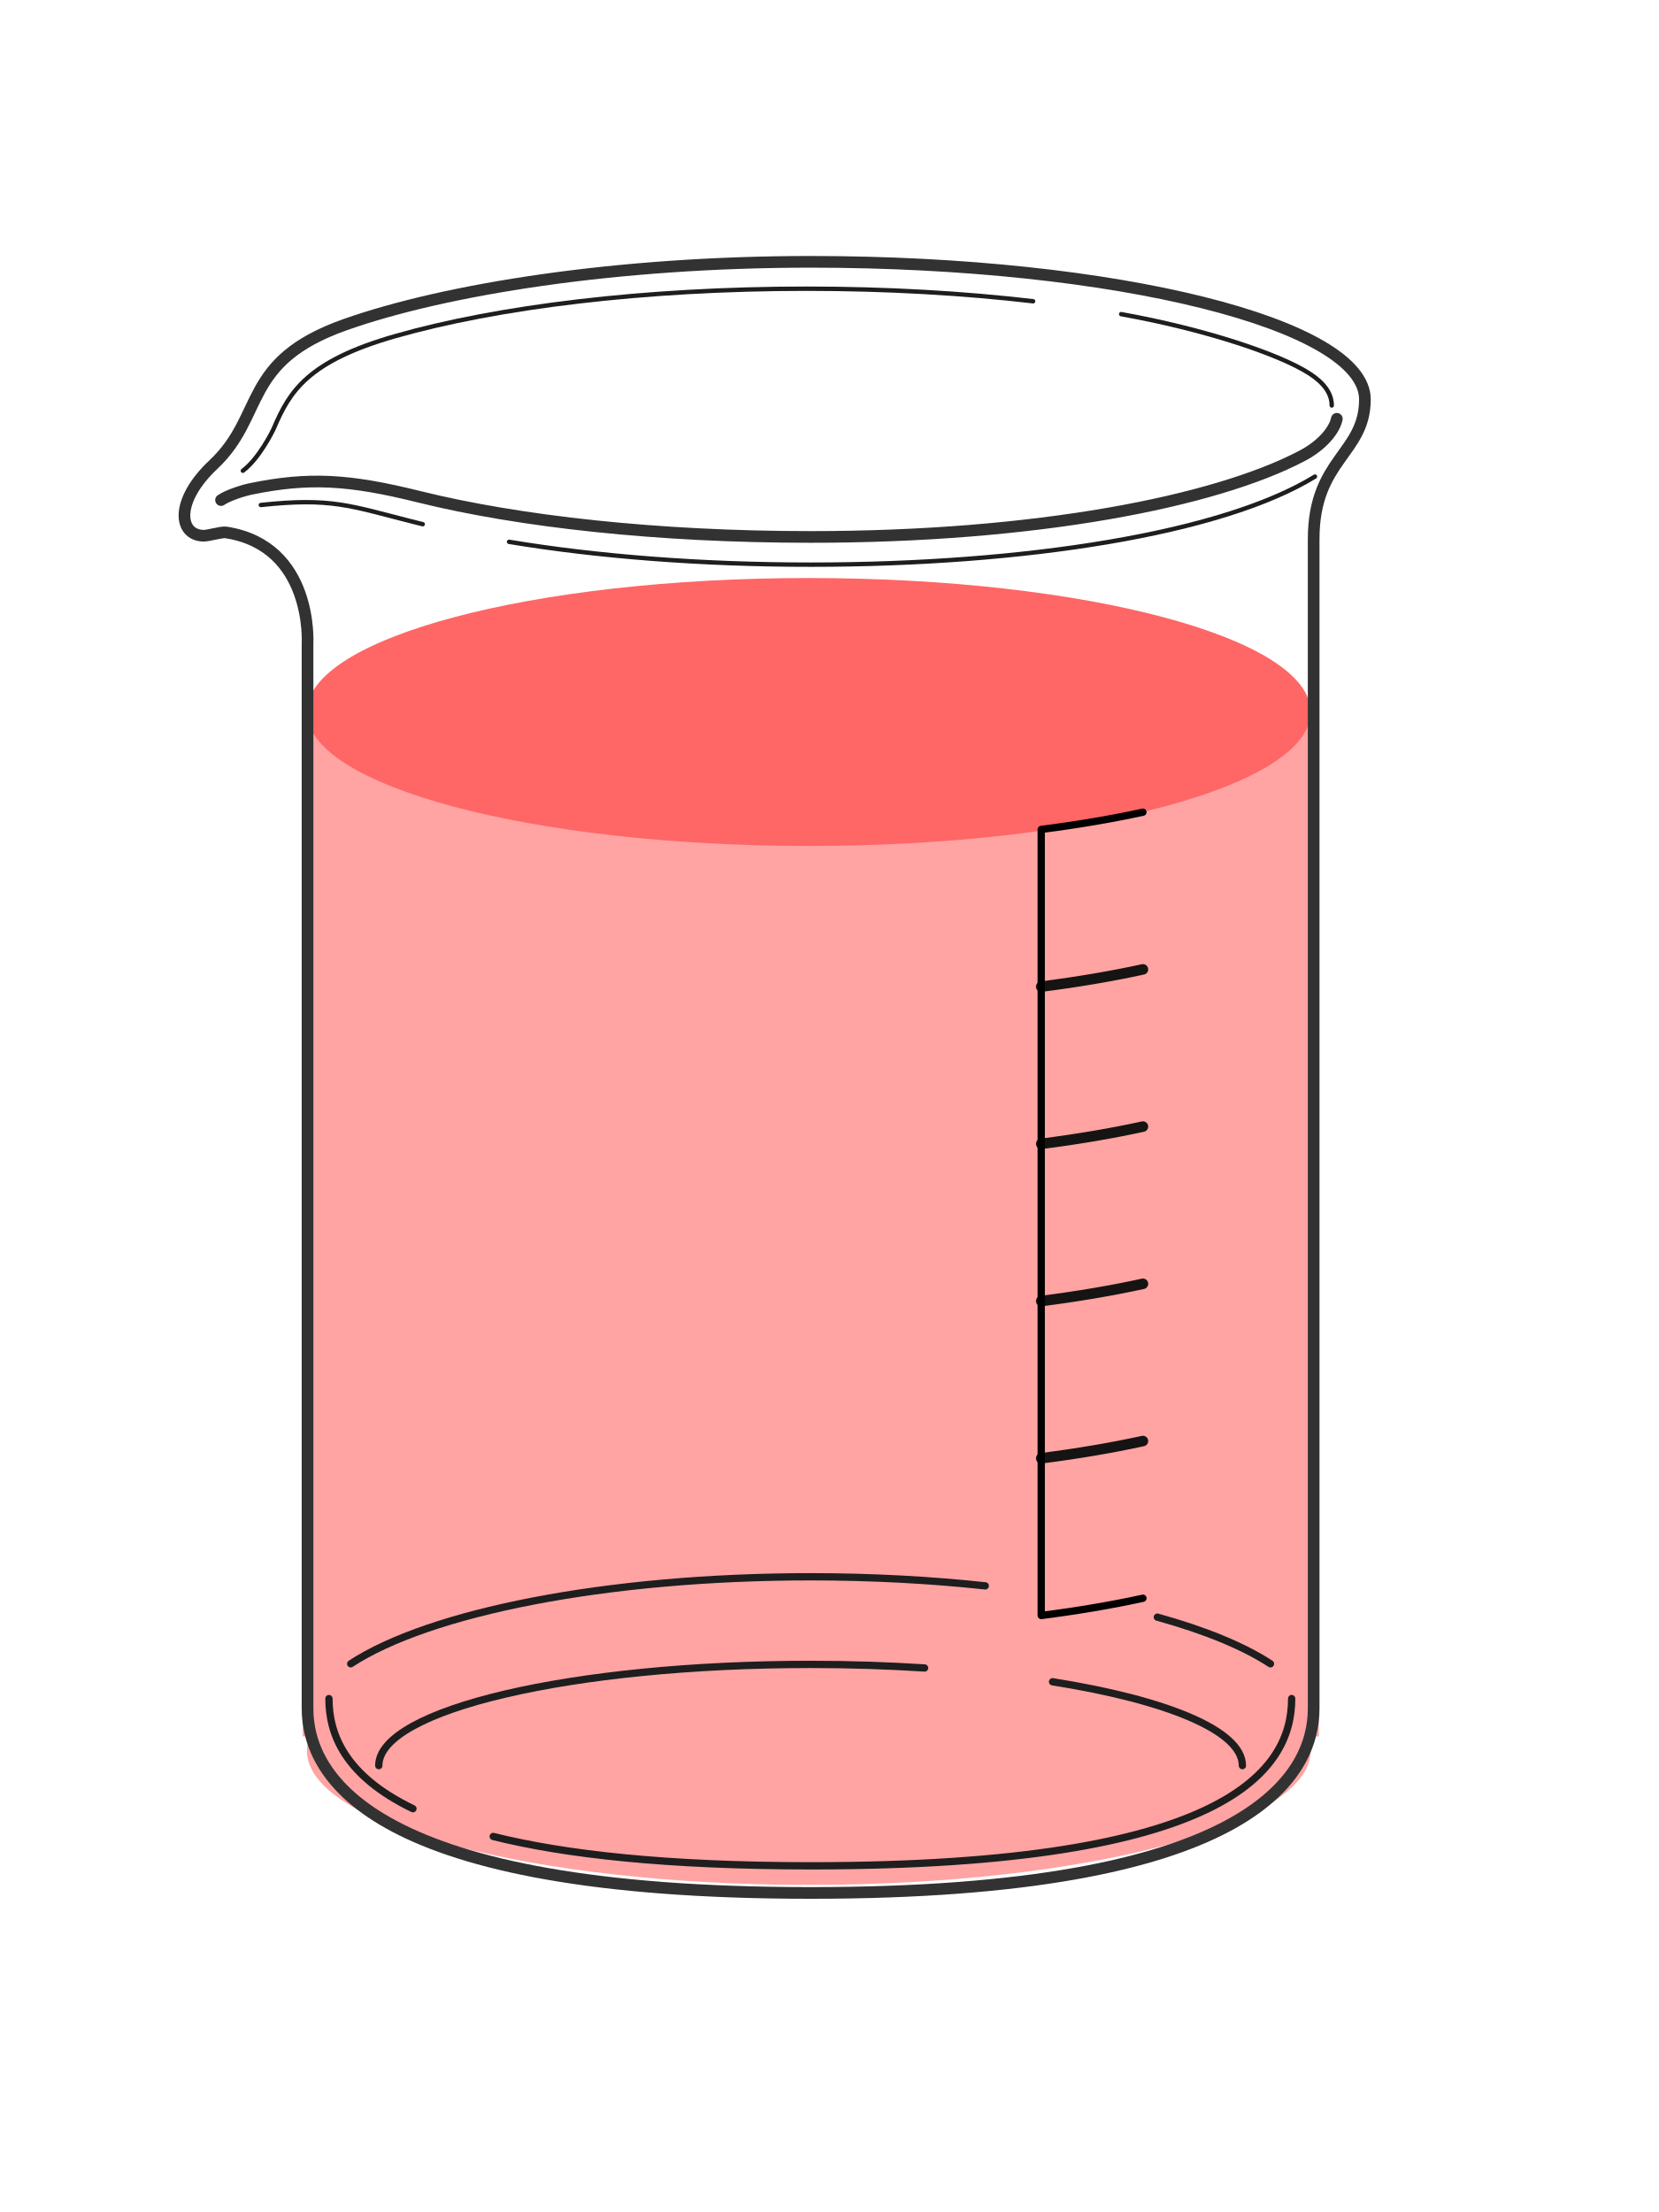
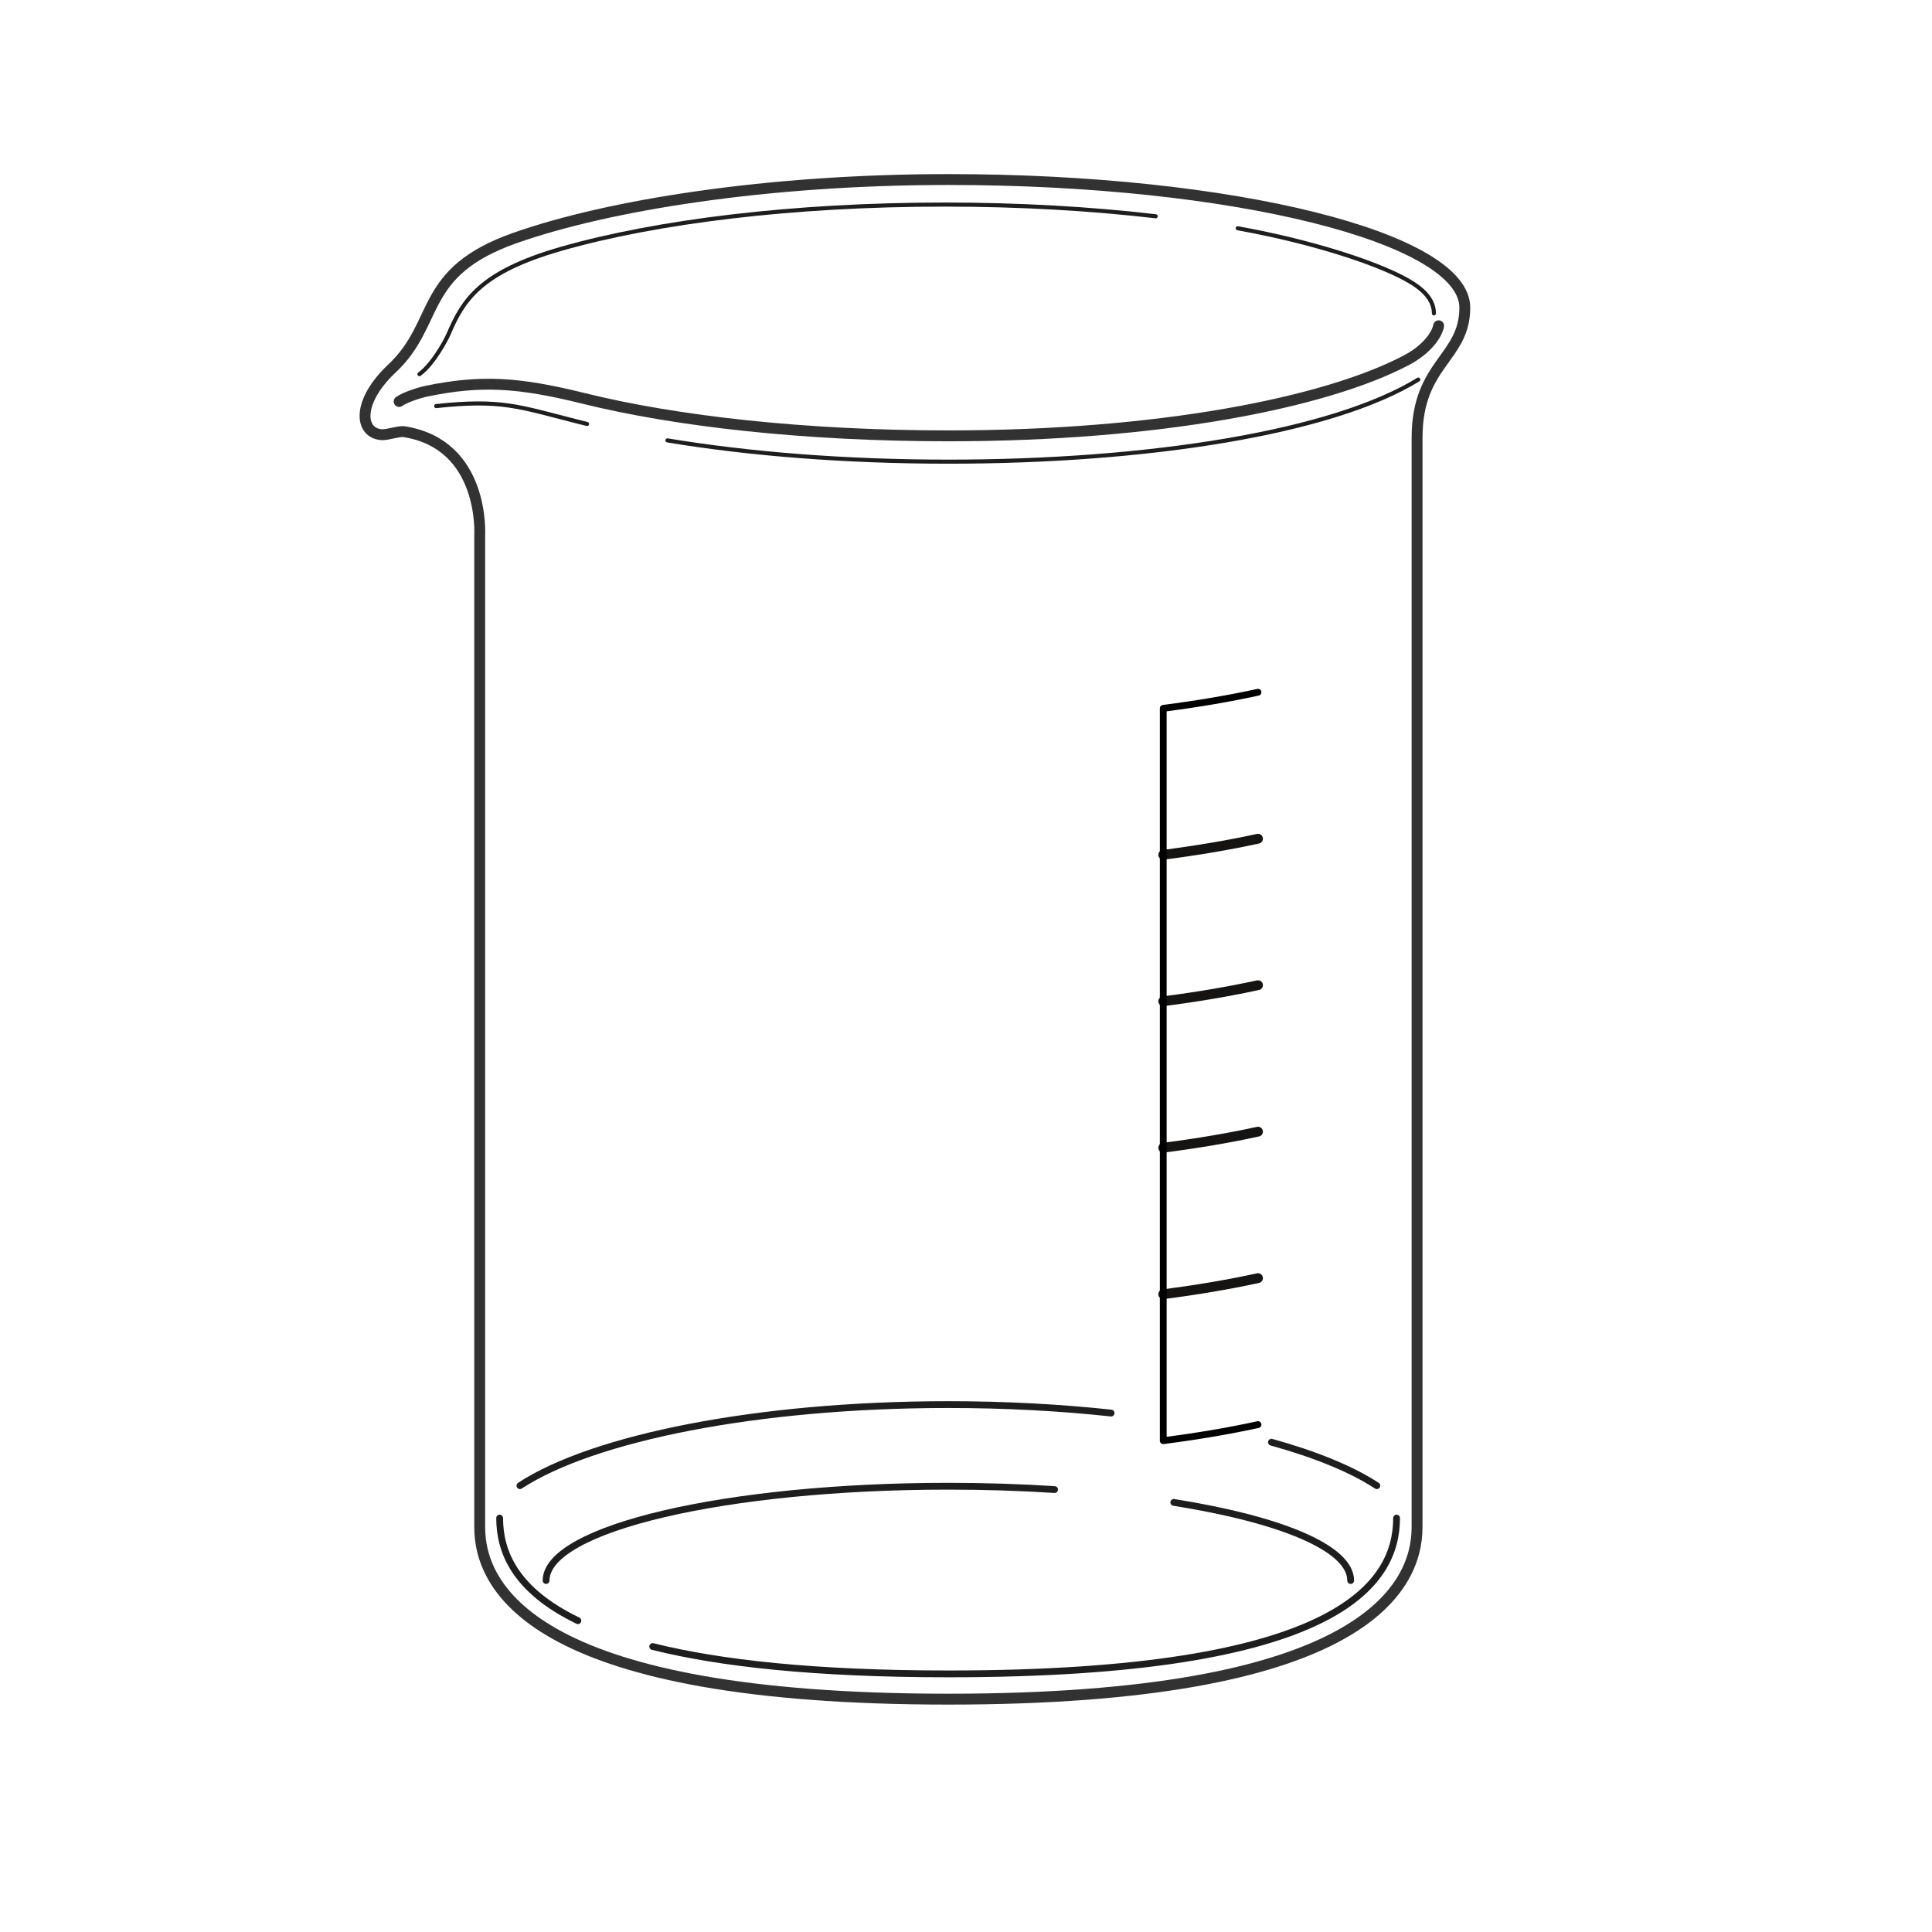
- <svg xmlns="http://www.w3.org/2000/svg" viewBox="5 0 40 50" height="2000px" width="1500px" id="svg5120" version="1.1">
+ <svg xmlns="http://www.w3.org/2000/svg" viewBox="0 0 50 50" height="200px" width="200px" id="svg5120" version="1.1">
  <defs id="defs5122" />
  <g id="layer1">
-     <g style="opacity:.6;">
-       <ellipse cx="24.5" cy="15.5" rx="12.1" ry="3.23" style="fill:red;" />
-       <g style="opacity:.6;">
-         <rect x="12.3" y="15.7" width="24.5" height="24.5" style="fill:red;fill-opacity:1;stroke:none" />
-         <ellipse cx="24.5" cy="40.55" rx="12.1" ry="3.23" style="fill:red;" />
-       </g>
-     </g>
    <path d="m 91.987,20.015 c -1.182,-0.557 -1.452,-1.264 -1.452,-1.86" id="path46-3" style="fill:none;stroke:#1e1e1e;stroke-width:0.123;stroke-linecap:round;stroke-linejoin:round;stroke-miterlimit:4;stroke-opacity:1;stroke-dasharray:none" />
    <path d="m 107.183,18.155 c 0,1.192 -1.075,2.826 -8.315,2.826 -2.493,0 -4.254,-0.194 -5.493,-0.496" id="path48-8" style="fill:none;stroke:#1e1e1e;stroke-width:0.123;stroke-linecap:round;stroke-linejoin:round;stroke-miterlimit:4;stroke-opacity:1;stroke-dasharray:none" />
    <path d="m 106.331,19.18 c 0,-0.603 -1.302,-1.135 -3.283,-1.45" id="path50-2" style="fill:none;stroke:#1e1e1e;stroke-width:0.123;stroke-linecap:round;stroke-linejoin:round;stroke-miterlimit:4;stroke-opacity:1;stroke-dasharray:none" />
    <path d="m 100.836,17.491 c -0.628,-0.04 -1.289,-0.062 -1.972,-0.062 -4.124,0 -7.467,0.784 -7.467,1.75" id="path52-3" style="fill:none;stroke:#1e1e1e;stroke-width:0.123;stroke-linecap:round;stroke-linejoin:round;stroke-miterlimit:4;stroke-opacity:1;stroke-dasharray:none" />
    <path d="m 101.884,16.104 c -0.941,-0.101 -1.958,-0.158 -3.021,-0.158 -3.548,0 -6.599,0.619 -7.953,1.505" id="path54-2" style="fill:none;stroke:#1e1e1e;stroke-width:0.123;stroke-linecap:round;stroke-linejoin:round;stroke-miterlimit:4;stroke-opacity:1;stroke-dasharray:none" />
    <path d="m 106.817,17.452 c -0.485,-0.318 -1.114,-0.574 -1.956,-0.807" id="path56-1" style="fill:none;stroke:#1e1e1e;stroke-width:0.123;stroke-linecap:round;stroke-linejoin:round;stroke-miterlimit:4;stroke-opacity:1;stroke-dasharray:none" />
    <path style="fill:none;stroke:#000000;stroke-width:0.204;stroke-linecap:round;stroke-linejoin:round;stroke-miterlimit:4;stroke-opacity:1;stroke-dasharray:none" id="path26-7" d="m 104.218,14.676 c -0.541,0.118 -1.14,0.22 -1.786,0.303 l 0,-18.582 c 0.646,-0.083 1.245,-0.185 1.786,-0.303" />
    <path d="m 88.517,-12.04 c 0.117,-0.075 0.382,-0.152 0.507,-0.176 1.005,-0.191 1.699,-0.153 2.899,0.122 1.729,0.395 4.117,0.639 6.756,0.639 3.87,0 7.061,-0.556 8.57,-1.284 0.364,-0.176 0.558,-0.416 0.597,-0.589" id="path30-0" style="fill:none;stroke:#323232;stroke-width:0.163;stroke-linecap:round;stroke-linejoin:round;stroke-miterlimit:4;stroke-opacity:1;stroke-dasharray:none" />
    <path d="m 107.699,-11.42 0,29.847 c 0,1.211 -1.142,3.24 -8.832,3.24 -7.69,0 -8.832,-2.029 -8.832,-3.24 l 0,-28.007 c 0,0 0.107,-1.64 -1.452,-1.864 -0.078,-0.011 -0.328,0.099 -0.415,0.096 -0.499,-0.019 -0.614,-0.598 0.212,-1.375 0.92,-0.865 0.488,-1.814 2.317,-2.459 1.751,-0.618 4.746,-1.102 8.17,-1.102 5.375,0 9.732,1.099 9.732,2.415 0,0.954 -0.9,1.051 -0.9,2.45 z" id="path32-8" style="fill:none;stroke:#323232;stroke-width:0.204;stroke-linecap:round;stroke-linejoin:round;stroke-miterlimit:4;stroke-opacity:1;stroke-dasharray:none" />
    <path style="fill:none;stroke:#000000;stroke-width:0.163;stroke-linecap:round;stroke-linejoin:round;stroke-miterlimit:4;stroke-opacity:1;stroke-dasharray:none" id="path22-4" d="m 102.432,2.576 c 0.646,-0.083 1.245,-0.185 1.786,-0.303" />
    <path style="fill:none;stroke:#000000;stroke-width:0.163;stroke-linecap:round;stroke-linejoin:round;stroke-miterlimit:4;stroke-opacity:1;stroke-dasharray:none" id="path24-0" d="m 102.432,8.768 c 0.646,-0.083 1.245,-0.185 1.786,-0.303" />
    <path d="m 89.357,-11.796 c 1.21,-0.131 1.541,0.014 2.586,0.278 0.068,0.017 0.139,0.035 0.214,0.054" id="path34-1" style="fill:none;stroke:#1e1e1e;stroke-width:0.082;stroke-linecap:round;stroke-linejoin:round;stroke-miterlimit:4;stroke-opacity:1;stroke-dasharray:none" />
    <path d="m 107.586,-12.287 c -1.609,0.99 -5.034,1.523 -8.722,1.523 -1.918,0 -3.707,-0.145 -5.214,-0.395" id="path36-4" style="fill:none;stroke:#1e1e1e;stroke-width:0.082;stroke-linecap:round;stroke-linejoin:round;stroke-miterlimit:4;stroke-opacity:1;stroke-dasharray:none" />
    <path d="m 104.144,-15.194 c 1.429,0.267 2.731,0.716 3.25,1.068 0.238,0.162 0.376,0.349 0.376,0.568" id="path38-0" style="fill:none;stroke:#1e1e1e;stroke-width:0.082;stroke-linecap:round;stroke-linejoin:round;stroke-miterlimit:4;stroke-opacity:1;stroke-dasharray:none" />
    <path d="m 89.452,-12.91 c 0.309,-0.758 0.488,-1.385 2.189,-1.89 1.755,-0.522 4.279,-0.849 7.083,-0.849 1.39,0 2.71,0.08 3.903,0.225" id="path40-7" style="fill:none;stroke:#1e1e1e;stroke-width:0.082;stroke-linecap:round;stroke-linejoin:round;stroke-miterlimit:4;stroke-opacity:1;stroke-dasharray:none" />
    <g id="g9576" transform="matrix(0.9392217,0,0,0.9392217,124.5562,-17.52476)">
      <path style="fill:none;stroke:#1e1e1e;stroke-width:0.139;stroke-linecap:round;stroke-linejoin:round;stroke-miterlimit:4;stroke-opacity:1;stroke-dasharray:none" id="path105-8" d="m 31.551,35.432 c 0,-0.6 -1.296,-1.13 -3.268,-1.443" />
      <path style="fill:none;stroke:#1e1e1e;stroke-width:0.139;stroke-linecap:round;stroke-linejoin:round;stroke-miterlimit:4;stroke-opacity:1;stroke-dasharray:none" id="path101-0" d="m 17.272,36.263 c -1.176,-0.555 -1.446,-1.258 -1.446,-1.851" />
      <path style="fill:none;stroke:#1e1e1e;stroke-width:0.139;stroke-linecap:round;stroke-linejoin:round;stroke-miterlimit:4;stroke-opacity:1;stroke-dasharray:none" id="path107-9" d="m 26.081,33.751 c -0.625,-0.04 -1.283,-0.062 -1.963,-0.062 -4.105,0 -7.433,0.78 -7.433,1.742" />
      <path style="fill:none;stroke:#1e1e1e;stroke-width:0.139;stroke-linecap:round;stroke-linejoin:round;stroke-miterlimit:4;stroke-opacity:1;stroke-dasharray:none" id="path103-2" d="m 32.399,34.412 c 0,1.187 -1.07,2.813 -8.277,2.813 -2.481,0 -4.235,-0.193 -5.468,-0.494" />
      <path style="fill:none;stroke:#1e1e1e;stroke-width:0.139;stroke-linecap:round;stroke-linejoin:round;stroke-miterlimit:4;stroke-opacity:1;stroke-dasharray:none" id="path111-9" d="M 32.035,33.693 C 31.57,33.389 30.905,33.117 30.087,32.89" />
      <path style="fill:none;stroke:#1e1e1e;stroke-width:0.139;stroke-linecap:round;stroke-linejoin:round;stroke-miterlimit:4;stroke-opacity:1;stroke-dasharray:none" id="path109-8" d="m 27.125,32.352 c -0.937,-0.101 -1.949,-0.156 -3.007,-0.156 -3.532,0 -6.569,0.615 -7.917,1.498" />
      <path d="m 27.901,22.014 c 0.653,-0.084 1.258,-0.187 1.805,-0.306" id="path75-2" style="fill:none;stroke:#000000;stroke-width:0.185;stroke-linecap:round;stroke-linejoin:round;stroke-miterlimit:4;stroke-opacity:1;stroke-dasharray:none" />
      <path d="m 27.901,24.879 c 0.653,-0.084 1.258,-0.187 1.805,-0.306" id="path77-0" style="fill:none;stroke:#000000;stroke-width:0.185;stroke-linecap:round;stroke-linejoin:round;stroke-miterlimit:4;stroke-opacity:1;stroke-dasharray:none" />
      <path d="m 27.901,27.764 c 0.653,-0.084 1.258,-0.187 1.805,-0.306" id="path79-9" style="fill:none;stroke:#000000;stroke-width:0.185;stroke-linecap:round;stroke-linejoin:round;stroke-miterlimit:4;stroke-opacity:1;stroke-dasharray:none" />
      <path d="m 29.706,30.39 c -0.547,0.119 -1.152,0.223 -1.805,0.306 l 0,-11.649 c 0.653,-0.084 1.258,-0.187 1.805,-0.306" id="path81-8" style="fill:none;stroke:#000000;stroke-width:0.232;stroke-linecap:round;stroke-linejoin:round;stroke-miterlimit:4;stroke-opacity:1;stroke-dasharray:none" />
      <path style="fill:none;stroke:#323232;stroke-width:0.185;stroke-linecap:round;stroke-linejoin:round;stroke-miterlimit:4;stroke-opacity:1;stroke-dasharray:none" id="path85-1" d="m 13.664,12.586 c 0.117,-0.072 0.384,-0.146 0.51,-0.169 1.011,-0.183 1.71,-0.147 2.918,0.117 1.74,0.379 4.144,0.614 6.8,0.614 3.895,0 7.107,-0.534 8.626,-1.234 0.367,-0.169 0.562,-0.399 0.601,-0.566" />
      <path style="fill:none;stroke:#323232;stroke-width:0.232;stroke-linecap:round;stroke-linejoin:round;stroke-miterlimit:4;stroke-opacity:1;stroke-dasharray:none" id="path87-7" d="m 33.05,13.183 0,21.46 c 0,1.223 -1.154,3.274 -8.926,3.274 -7.772,0 -8.926,-2.051 -8.926,-3.274 l 0,-19.601 c 0,0 0.109,-1.657 -1.507,-1.859 -0.067,-0.008 -0.305,0.07 -0.378,0.067 -0.463,-0.017 -0.571,-0.647 0.213,-1.384 0.93,-0.874 0.493,-1.833 2.341,-2.485 1.77,-0.625 4.796,-1.114 8.257,-1.114 5.432,0 9.835,1.11 9.835,2.441 0,0.964 -0.909,1.062 -0.909,2.476 z" />
      <path style="fill:none;stroke:#1e1e1e;stroke-width:0.093;stroke-linecap:round;stroke-linejoin:round;stroke-miterlimit:4;stroke-opacity:1;stroke-dasharray:none" id="path89-3" d="m 14.654,12.861 c 1.205,-0.13 1.534,0.014 2.574,0.277 0.068,0.017 0.139,0.035 0.213,0.053" />
      <path style="fill:none;stroke:#1e1e1e;stroke-width:0.093;stroke-linecap:round;stroke-linejoin:round;stroke-miterlimit:4;stroke-opacity:1;stroke-dasharray:none" id="path91-3" d="m 32.8,12.372 c -1.602,0.985 -5.011,1.517 -8.682,1.517 -1.909,0 -3.69,-0.144 -5.191,-0.393" />
      <path style="fill:none;stroke:#1e1e1e;stroke-width:0.093;stroke-linecap:round;stroke-linejoin:round;stroke-miterlimit:4;stroke-opacity:1;stroke-dasharray:none" id="path93-0" d="m 29.455,9.479 c 1.431,0.265 2.734,0.713 3.253,1.063 0.239,0.161 0.377,0.347 0.377,0.566" />
      <path style="fill:none;stroke:#1e1e1e;stroke-width:0.093;stroke-linecap:round;stroke-linejoin:round;stroke-miterlimit:4;stroke-opacity:1;stroke-dasharray:none" id="path95-7" d="m 14.749,11.752 c 0.309,-0.755 0.489,-1.378 2.191,-1.882 1.757,-0.52 4.283,-0.845 7.09,-0.845 1.391,0 2.713,0.08 3.906,0.224" />
    </g>
    <g id="g9530" transform="matrix(0.3518805,0,0,0.3518805,34.41194,15.08978)">
      <path style="fill:none;stroke:#1e1e1e;stroke-width:0.3;stroke-linecap:round;stroke-linejoin:round;stroke-miterlimit:4;stroke-opacity:1;stroke-dasharray:none" id="path116-4" d="m -65.713,-13.017 c 4.795,-0.517 6.107,0.054 10.246,1.103 0.27,0.069 0.552,0.14 0.849,0.213" />
      <path style="fill:none;stroke:#1e1e1e;stroke-width:0.3;stroke-linecap:round;stroke-linejoin:round;stroke-miterlimit:4;stroke-opacity:1;stroke-dasharray:none" id="path120-0" d="m -6.762,-26.095 c 5.685,1.02 10.864,2.738 12.93,4.086 0.949,0.619 1.498,1.333 1.498,2.174" />
      <path style="fill:none;stroke:#1e1e1e;stroke-width:0.3;stroke-linecap:round;stroke-linejoin:round;stroke-miterlimit:4;stroke-opacity:1;stroke-dasharray:none" id="path122-8" d="m -66.944,-15.364 c 1.075,-0.798 2.007,-2.634 2.139,-2.943 1.062,-2.48 2.293,-4.563 8.309,-6.283 6.983,-1.996 17.021,-3.248 28.176,-3.248 5.528,0 10.782,0.308 15.525,0.861" />
      <path style="fill:none;stroke:#1e1e1e;stroke-width:0.5;stroke-linecap:round;stroke-linejoin:round;stroke-miterlimit:4;stroke-opacity:1;stroke-dasharray:none" id="path128-7" d="m -55.291,76.312 c -4.683,-2.261 -5.755,-5.126 -5.755,-7.544" />
      <path style="fill:none;stroke:#1e1e1e;stroke-width:0.5;stroke-linecap:round;stroke-linejoin:round;stroke-miterlimit:4;stroke-opacity:1;stroke-dasharray:none" id="path130-3" d="m 4.92,68.767 c 0,4.837 -4.259,11.46 -32.944,11.46 -9.876,0 -16.857,-0.785 -21.765,-2.012" />
      <path style="fill:none;stroke:#1e1e1e;stroke-width:0.5;stroke-linecap:round;stroke-linejoin:round;stroke-miterlimit:4;stroke-opacity:1;stroke-dasharray:none" id="path132-0" d="m 1.544,73.36 c 0,-2.39 -5.159,-4.498 -13.008,-5.745" />
      <path style="fill:none;stroke:#1e1e1e;stroke-width:0.5;stroke-linecap:round;stroke-linejoin:round;stroke-miterlimit:4;stroke-opacity:1;stroke-dasharray:none" id="path134-7" d="m -20.231,66.67 c -2.489,-0.159 -5.108,-0.245 -7.813,-0.245 -16.341,0 -29.587,3.105 -29.587,6.935" />
      <path style="fill:none;stroke:#1e1e1e;stroke-width:0.5;stroke-linecap:round;stroke-linejoin:round;stroke-miterlimit:4;stroke-opacity:1;stroke-dasharray:none" id="path136-6" d="m -16.075,61.044 c -3.729,-0.402 -7.759,-0.623 -11.969,-0.623 -14.057,0 -26.147,2.45 -31.511,5.963" />
      <path style="fill:none;stroke:#1e1e1e;stroke-width:0.5;stroke-linecap:round;stroke-linejoin:round;stroke-miterlimit:4;stroke-opacity:1;stroke-dasharray:none" id="path138-4" d="M 3.468,66.385 C 1.619,65.174 -1.03,64.089 -4.283,63.187" />
      <path style="fill:none;stroke:#323232;stroke-width:0.8;stroke-linecap:round;stroke-linejoin:round;stroke-miterlimit:4;stroke-opacity:1;stroke-dasharray:none" id="path140-2" d="m -68.439,-13.355 c 0.464,-0.324 1.519,-0.657 2.014,-0.759 3.994,-0.825 6.753,-0.659 11.525,0.525 6.873,1.706 16.368,2.761 26.857,2.761 15.383,0 27.665,-2.402 33.664,-5.55 1.448,-0.76 2.24,-1.796 2.394,-2.545" />
      <path style="fill:none;stroke:#1e1e1e;stroke-width:0.3;stroke-linecap:round;stroke-linejoin:round;stroke-miterlimit:4;stroke-opacity:1;stroke-dasharray:none" id="path118-2" d="m 6.516,-14.965 c -6.376,3.921 -19.944,6.036 -34.56,6.036 -7.599,0 -14.686,-0.574 -20.661,-1.565" />
      <path style="fill:none;stroke:#323232;stroke-width:0.8;stroke-linecap:round;stroke-linejoin:round;stroke-miterlimit:4;stroke-opacity:1;stroke-dasharray:none" id="path142-1" d="m 6.427,-10.693 0,80.133 c 0,4.725 -4.456,12.645 -34.47,12.645 -30.015,0 -34.47,-7.92 -34.47,-12.645 l 0,-72.952 c 0,0 0.412,-6.698 -5.581,-7.625 -0.33,-0.051 -1.208,0.239 -1.577,0.226 -1.69,-0.064 -1.932,-2.392 0.702,-4.868 3.591,-3.374 1.905,-7.08 9.042,-9.598 6.835,-2.412 18.522,-4.302 31.885,-4.302 20.977,0 37.981,4.289 37.981,9.426 -2.4e-4,3.722 -3.511,4.101 -3.511,9.561 z" />
      <path d="m -12.241,19.985 c 2.521,-0.323 4.86,-0.722 6.97,-1.183" id="path154-3" style="fill:none;stroke:#161413;stroke-width:0.721;stroke-linecap:round;stroke-linejoin:round" />
      <path d="m -12.241,30.757 c 2.521,-0.323 4.86,-0.722 6.97,-1.183" id="path156-6" style="fill:none;stroke:#161413;stroke-width:0.721;stroke-linecap:round;stroke-linejoin:round" />
      <path d="m -12.241,41.53 c 2.521,-0.323 4.86,-0.722 6.97,-1.183" id="path158-2" style="fill:none;stroke:#161413;stroke-width:0.721;stroke-linecap:round;stroke-linejoin:round" />
      <path d="m -12.241,52.303 c 2.521,-0.323 4.86,-0.722 6.97,-1.183" id="path160-2" style="fill:none;stroke:#161413;stroke-width:0.721;stroke-linecap:round;stroke-linejoin:round" />
      <path d="m -5.271,61.892 c -2.111,0.461 -4.449,0.86 -6.97,1.183 l 0,-53.862 C -9.72,8.889 -7.381,8.491 -5.271,8.03" id="path162-1" style="fill:none;stroke:#000000;stroke-width:0.5;stroke-linecap:round;stroke-linejoin:round;stroke-miterlimit:4;stroke-opacity:1;stroke-dasharray:none" />
    </g>
  </g>
</svg>
